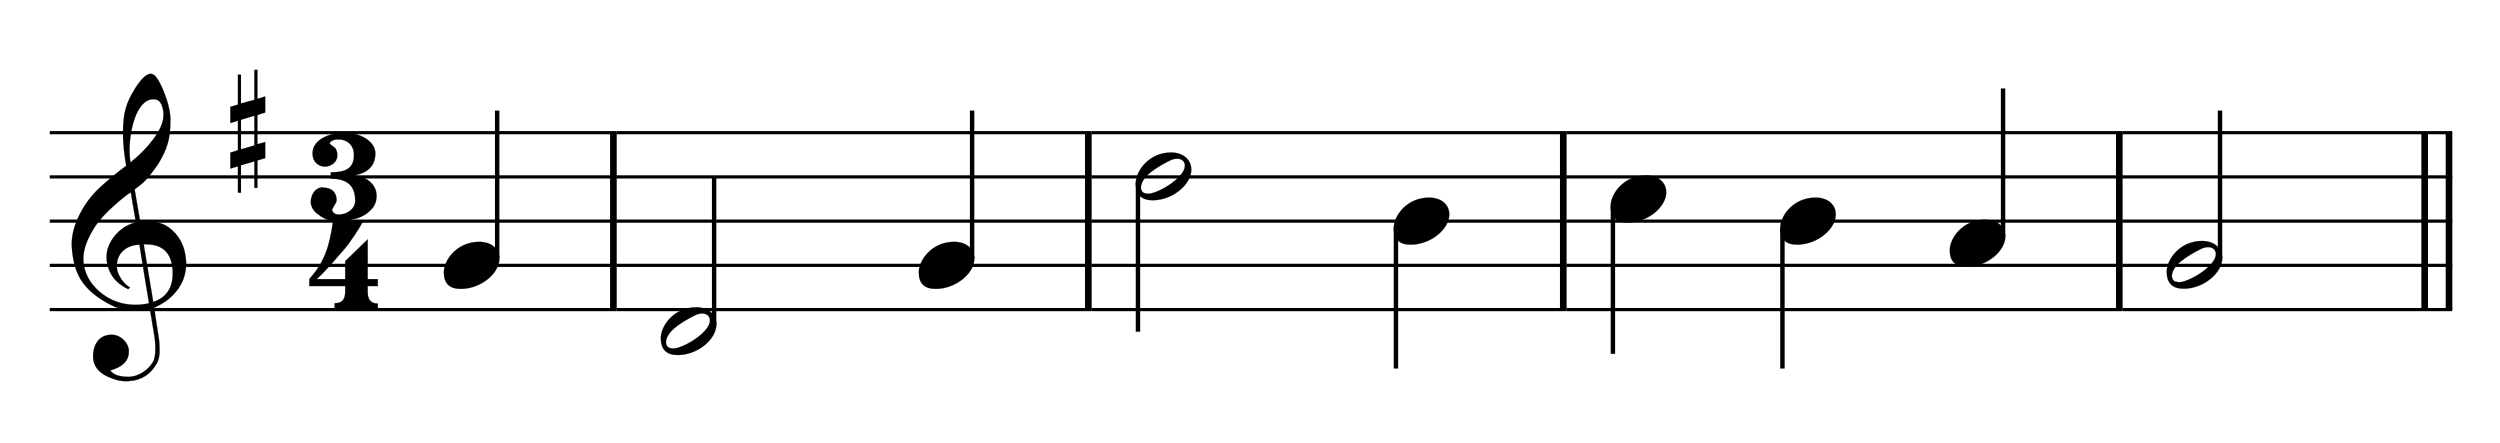
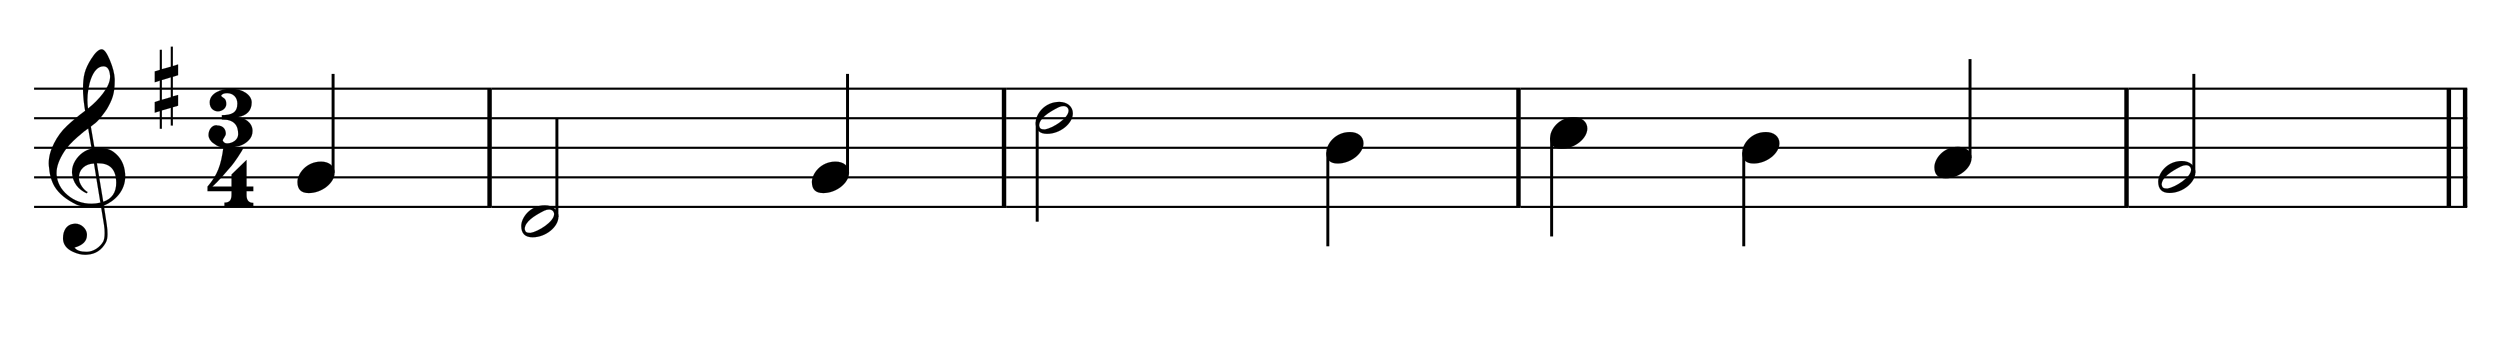
- <svg xmlns="http://www.w3.org/2000/svg" viewBox="0 0 407 72" version="1.1" overflow="visible" id="l19nj5e9">
+ <svg xmlns="http://www.w3.org/2000/svg" viewBox="0 0 609 88" version="1.1" overflow="visible" id="l19nj5e9">
  <defs>
    <g id="E050-l19nj5e9">
      <path transform="scale(1,-1)" d="M441 -245c-23 -4 -48 -6 -76 -6c-59 0 -102 7 -130 20c-88 42 -150 93 -187 154c-26 44 -43 103 -48 176c0 6 -1 13 -1 19c0 54 15 111 45 170c29 57 65 106 110 148s96 85 153 127c-3 16 -8 46 -13 92c-4 43 -5 73 -5 89c0 117 16 172 69 257c34 54 64 82 89 82 c21 0 43 -30 69 -92s39 -115 41 -159v-15c0 -109 -21 -162 -67 -241c-13 -20 -63 -90 -98 -118c-13 -9 -25 -19 -37 -29l31 -181c8 1 18 2 28 2c58 0 102 -12 133 -35c59 -43 92 -104 98 -184c1 -7 1 -15 1 -22c0 -123 -87 -209 -181 -248c8 -57 17 -110 25 -162 c5 -31 6 -58 6 -80c0 -30 -5 -53 -14 -70c-35 -64 -88 -99 -158 -103c-5 0 -11 -1 -16 -1c-37 0 -72 10 -108 27c-50 24 -77 59 -80 105v11c0 29 7 55 20 76c18 28 45 42 79 44h6c49 0 93 -42 97 -87v-9c0 -51 -34 -86 -105 -106c17 -24 51 -36 102 -36c62 0 116 43 140 85 c9 16 13 41 13 74c0 20 -1 42 -5 67c-8 53 -18 106 -26 159zM461 939c-95 0 -135 -175 -135 -286c0 -24 2 -48 5 -71c50 39 92 82 127 128c40 53 60 100 60 140v8c-4 53 -22 81 -55 81h-2zM406 119l54 -326c73 25 110 78 110 161c0 7 0 15 -1 23c-7 95 -57 142 -151 142h-12 zM382 117c-72 -2 -128 -47 -128 -120v-7c2 -46 43 -99 75 -115c-3 -2 -7 -5 -10 -10c-70 33 -116 88 -123 172v11c0 68 44 126 88 159c23 17 49 29 78 36l-29 170c-21 -13 -52 -37 -92 -73c-50 -44 -86 -84 -109 -119c-45 -69 -67 -130 -67 -182v-13c5 -68 35 -127 93 -176 s125 -73 203 -73c25 0 50 3 75 9c-19 111 -36 221 -54 331z" />
    </g>
    <g id="E262-l19nj5e9">
      <path transform="scale(1,-1)" d="M136 186v169h17v-164l44 14v-91l-44 -14v-165l44 12v-91l-44 -13v-155h-17v150l-76 -22v-155h-17v149l-43 -13v90l43 14v167l-43 -14v92l43 13v169h17v-163zM60 73v-167l76 22v168z" />
    </g>
    <g id="E083-l19nj5e9">
      <path transform="scale(1,-1)" d="M208 250c97 0 177 -52 177 -116c0 -69 -40 -111 -118 -125c56 -5 125 -44 125 -116c0 -31 -10 -57 -31 -78c-19 -21 -45 -38 -78 -49l-50 -11c-15 -3 -36 -7 -55 -7c-50 0 -86 16 -113 38c-16 10 -23 18 -34 34c-7 13 -11 25 -11 38c0 43 27 83 68 83l3 -2 c61 0 75 -42 75 -70c0 -19 -24 -42 -26 -57c7 -17 20 -25 37 -25c44 0 94 29 94 78c0 75 -34 125 -138 125v36c84 0 131 22 131 98c0 54 -37 88 -87 88c-26 0 -43 -7 -51 -22c15 -22 44 -16 44 -70c0 -37 -37 -62 -71 -62c-22 0 -69 15 -69 76c0 79 101 116 178 116z" />
    </g>
    <g id="E084-l19nj5e9">
      <path transform="scale(1,-1)" d="M20 -78c84 97 114 180 134 329h170c-13 -32 -82 -132 -99 -151l-84 -97c-33 -36 -59 -63 -80 -81h162v102l127 123v-225h57v-39h-57v-34c0 -43 19 -65 57 -65v-34h-244v36c48 0 60 26 60 70v27h-203v39z" />
    </g>
    <g id="E0A4-l19nj5e9">
      <path transform="scale(1,-1)" d="M0 -39c0 68 73 172 200 172c66 0 114 -37 114 -95c0 -84 -106 -171 -218 -171c-64 0 -96 30 -96 94z" />
    </g>
    <g id="E0A3-l19nj5e9">
      <path transform="scale(1,-1)" d="M278 64c0 22 -17 39 -43 39c-12 0 -26 -3 -41 -10c-85 -43 -165 -94 -165 -156c5 -25 15 -32 49 -32c67 11 200 95 200 159zM0 -36c0 68 73 174 200 174c66 0 114 -39 114 -97c0 -84 -106 -173 -218 -173c-64 0 -96 32 -96 96z" />
    </g>
  </defs>
  <style type="text/css">#l19nj5e9 g.ending, #l19nj5e9 g.fing, #l19nj5e9 g.reh, #l19nj5e9 g.tempo {font-weight:bold;}#l19nj5e9 g.dir, #l19nj5e9 g.dynam, #l19nj5e9 g.mNum {font-style:italic;}#l19nj5e9 g.label {font-weight:normal;}#l19nj5e9 ellipse, #l19nj5e9 path, #l19nj5e9 polygon, #l19nj5e9 polyline, #l19nj5e9 rect {stroke:currentColor}#l19nj5e9 g.cursor {fill:dodgerblue; color:dodgerblue;}#l19nj5e9 g.cursor.chord {fill:limegreen; color:limegreen;}</style>
-   <svg class="definition-scale" color="currentColor" fill="currentColor" font-family="Times, serif" viewBox="0 0 10170 1800">
+   <svg class="definition-scale" color="currentColor" fill="currentColor" font-family="Times, serif" viewBox="0 0 15210 2200">
    <g class="page-margin" transform="translate(200, 0)">
      <g id="v3bpgbh" class="mdiv pageMilestone" />
      <g id="wtn72u" class="score pageMilestone" />
      <g id="e11rutd2" class="system">
        <g id="yhbsl03" class="section systemMilestone" />
        <g id="y23h8om" class="section systemMilestone" />
        <g id="lzosgrv" class="measure">
          <g id="ushell2" class="mNum">
            <text y="297" text-anchor="middle" font-size="0px" />
          </g>
          <g id="va734np" class="staff">
-             <path d="M0 540 L2307 540" stroke-width="13" />
-             <path d="M0 720 L2307 720" stroke-width="13" />
-             <path d="M0 900 L2307 900" stroke-width="13" />
-             <path d="M0 1080 L2307 1080" stroke-width="13" />
-             <path d="M0 1260 L2307 1260" stroke-width="13" />
+             <path d="M0 540 L2787 540" stroke-width="13" />
+             <path d="M0 720 L2787 720" stroke-width="13" />
+             <path d="M0 900 L2787 900" stroke-width="13" />
+             <path d="M0 1080 L2787 1080" stroke-width="13" />
+             <path d="M0 1260 L2787 1260" stroke-width="13" />
            <g id="k16e8mly" class="clef">
              <use href="#E050-l19nj5e9" transform="translate(90, 1080) scale(0.72, 0.72)" />
            </g>
            <g id="l1b9tw60" class="keySig">
              <g id="m13k1pa7" class="keyAccid">
                <use href="#E262-l19nj5e9" transform="translate(735, 540) scale(0.72, 0.72)" />
              </g>
            </g>
            <g id="n1rpc8a2" class="meterSig">
              <use href="#E083-l19nj5e9" transform="translate(1048, 720) scale(0.72, 0.72)" />
              <use href="#E084-l19nj5e9" transform="translate(1042, 1080) scale(0.72, 0.72)" />
            </g>
            <g id="w1cybpcc" class="layer">
              <g id="x15wwqth" class="note">
                <g class="notehead">
                  <use href="#E0A4-l19nj5e9" transform="translate(1604, 1080) scale(0.72, 0.72)" />
                </g>
                <g id="u6oscn4" class="stem">
                  <path d="M1821 1052 L1821 450" stroke-width="18" />
                </g>
              </g>
            </g>
          </g>
          <g id="t1kzq82m" class="barLine">
-             <path d="M2294 540 L2294 1260" stroke-width="27" />
+             <path d="M2774 540 L2774 1260" stroke-width="27" />
          </g>
        </g>
        <g id="yv3lqdm" class="measure">
          <g id="hju2rxn" class="staff">
-             <path d="M2307 540 L4240 540" stroke-width="13" />
-             <path d="M2307 720 L4240 720" stroke-width="13" />
-             <path d="M2307 900 L4240 900" stroke-width="13" />
-             <path d="M2307 1080 L4240 1080" stroke-width="13" />
-             <path d="M2307 1260 L4240 1260" stroke-width="13" />
+             <path d="M2787 540 L5920 540" stroke-width="13" />
+             <path d="M2787 720 L5920 720" stroke-width="13" />
+             <path d="M2787 900 L5920 900" stroke-width="13" />
+             <path d="M2787 1080 L5920 1080" stroke-width="13" />
+             <path d="M2787 1260 L5920 1260" stroke-width="13" />
            <g id="izodm98" class="layer">
              <g id="j1mj6nxn" class="note">
                <g class="notehead">
-                   <use href="#E0A3-l19nj5e9" transform="translate(2487, 1350) scale(0.72, 0.72)" />
+                   <use href="#E0A3-l19nj5e9" transform="translate(2967, 1350) scale(0.72, 0.72)" />
                </g>
                <g id="vyt4ad" class="stem">
-                   <path d="M2704 1322 L2704 720" stroke-width="18" />
+                   <path d="M3184 1322 L3184 720" stroke-width="18" />
                </g>
              </g>
              <g id="k1d0qcvg" class="note">
                <g class="notehead">
-                   <use href="#E0A4-l19nj5e9" transform="translate(3537, 1080) scale(0.72, 0.72)" />
+                   <use href="#E0A4-l19nj5e9" transform="translate(4737, 1080) scale(0.72, 0.72)" />
                </g>
                <g id="w19obtds" class="stem">
-                   <path d="M3754 1052 L3754 450" stroke-width="18" />
+                   <path d="M4954 1052 L4954 450" stroke-width="18" />
                </g>
              </g>
            </g>
          </g>
          <g id="g14xmp24" class="barLine">
-             <path d="M4227 540 L4227 1260" stroke-width="27" />
+             <path d="M5907 540 L5907 1260" stroke-width="27" />
          </g>
        </g>
        <g id="leeh8fz" class="measure">
          <g id="u1bb0tuc" class="staff">
-             <path d="M4240 540 L6173 540" stroke-width="13" />
-             <path d="M4240 720 L6173 720" stroke-width="13" />
-             <path d="M4240 900 L6173 900" stroke-width="13" />
-             <path d="M4240 1080 L6173 1080" stroke-width="13" />
-             <path d="M4240 1260 L6173 1260" stroke-width="13" />
+             <path d="M5920 540 L9053 540" stroke-width="13" />
+             <path d="M5920 720 L9053 720" stroke-width="13" />
+             <path d="M5920 900 L9053 900" stroke-width="13" />
+             <path d="M5920 1080 L9053 1080" stroke-width="13" />
+             <path d="M5920 1260 L9053 1260" stroke-width="13" />
            <g id="v6sh6uc" class="layer">
              <g id="wgj8qwy" class="note">
                <g class="notehead">
-                   <use href="#E0A3-l19nj5e9" transform="translate(4420, 720) scale(0.72, 0.72)" />
+                   <use href="#E0A3-l19nj5e9" transform="translate(6100, 720) scale(0.72, 0.72)" />
                </g>
                <g id="xm40ctx" class="stem">
-                   <path d="M4429 745 L4429 1350" stroke-width="18" />
+                   <path d="M6109 745 L6109 1350" stroke-width="18" />
                </g>
              </g>
              <g id="xfggj11" class="note">
                <g class="notehead">
-                   <use href="#E0A4-l19nj5e9" transform="translate(5470, 900) scale(0.72, 0.72)" />
+                   <use href="#E0A4-l19nj5e9" transform="translate(7870, 900) scale(0.72, 0.72)" />
                </g>
                <g id="yvzjjlx" class="stem">
-                   <path d="M5479 928 L5479 1500" stroke-width="18" />
+                   <path d="M7879 928 L7879 1500" stroke-width="18" />
                </g>
              </g>
            </g>
          </g>
          <g id="t3elz0m" class="barLine">
-             <path d="M6160 540 L6160 1260" stroke-width="27" />
+             <path d="M9040 540 L9040 1260" stroke-width="27" />
          </g>
        </g>
        <g id="y1waypqj" class="measure">
          <g id="hzub3xf" class="staff">
-             <path d="M6173 540 L8436 540" stroke-width="13" />
-             <path d="M6173 720 L8436 720" stroke-width="13" />
-             <path d="M6173 900 L8436 900" stroke-width="13" />
-             <path d="M6173 1080 L8436 1080" stroke-width="13" />
-             <path d="M6173 1260 L8436 1260" stroke-width="13" />
+             <path d="M9053 540 L12756 540" stroke-width="13" />
+             <path d="M9053 720 L12756 720" stroke-width="13" />
+             <path d="M9053 900 L12756 900" stroke-width="13" />
+             <path d="M9053 1080 L12756 1080" stroke-width="13" />
+             <path d="M9053 1260 L12756 1260" stroke-width="13" />
            <g id="izv1mc9" class="layer">
              <g id="j14qhuvu" class="note">
                <g class="notehead">
-                   <use href="#E0A4-l19nj5e9" transform="translate(6353, 810) scale(0.72, 0.72)" />
+                   <use href="#E0A4-l19nj5e9" transform="translate(9233, 810) scale(0.72, 0.72)" />
                </g>
                <g id="z4bj489" class="stem">
-                   <path d="M6362 838 L6362 1440" stroke-width="18" />
+                   <path d="M9242 838 L9242 1440" stroke-width="18" />
                </g>
              </g>
              <g id="k1dict13" class="note">
                <g class="notehead">
-                   <use href="#E0A4-l19nj5e9" transform="translate(7043, 900) scale(0.72, 0.72)" />
+                   <use href="#E0A4-l19nj5e9" transform="translate(10403, 900) scale(0.72, 0.72)" />
                </g>
                <g id="a1tqy1kq" class="stem">
-                   <path d="M7052 928 L7052 1500" stroke-width="18" />
+                   <path d="M10412 928 L10412 1500" stroke-width="18" />
                </g>
              </g>
              <g id="lcz237t" class="note">
                <g class="notehead">
-                   <use href="#E0A4-l19nj5e9" transform="translate(7733, 990) scale(0.72, 0.72)" />
+                   <use href="#E0A4-l19nj5e9" transform="translate(11573, 990) scale(0.72, 0.72)" />
                </g>
                <g id="bb8g0u0" class="stem">
-                   <path d="M7950 962 L7950 360" stroke-width="18" />
+                   <path d="M11790 962 L11790 360" stroke-width="18" />
                </g>
              </g>
            </g>
          </g>
          <g id="gjwwkjn" class="barLine">
-             <path d="M8423 540 L8423 1260" stroke-width="27" />
+             <path d="M12743 540 L12743 1260" stroke-width="27" />
          </g>
        </g>
        <g id="mwxt00x" class="measure">
          <g id="v1bpmbr1" class="staff">
-             <path d="M8436 540 L9778 540" stroke-width="13" />
-             <path d="M8436 720 L9778 720" stroke-width="13" />
-             <path d="M8436 900 L9778 900" stroke-width="13" />
-             <path d="M8436 1080 L9778 1080" stroke-width="13" />
-             <path d="M8436 1260 L9778 1260" stroke-width="13" />
+             <path d="M12756 540 L14818 540" stroke-width="13" />
+             <path d="M12756 720 L14818 720" stroke-width="13" />
+             <path d="M12756 900 L14818 900" stroke-width="13" />
+             <path d="M12756 1080 L14818 1080" stroke-width="13" />
+             <path d="M12756 1260 L14818 1260" stroke-width="13" />
            <g id="w1m11mph" class="layer">
              <g id="x1oxd4nf" class="note">
                <g class="notehead">
-                   <use href="#E0A3-l19nj5e9" transform="translate(8616, 1080) scale(0.72, 0.72)" />
+                   <use href="#E0A3-l19nj5e9" transform="translate(12936, 1080) scale(0.72, 0.72)" />
                </g>
                <g id="cfjak8c" class="stem">
-                   <path d="M8833 1052 L8833 450" stroke-width="18" />
+                   <path d="M13153 1052 L13153 450" stroke-width="18" />
                </g>
              </g>
            </g>
          </g>
          <g id="u4oqxce" class="barLine">
-             <path d="M9666 540 L9666 1260" stroke-width="27" />
-             <path d="M9765 540 L9765 1260" stroke-width="27" />
+             <path d="M14706 540 L14706 1260" stroke-width="27" />
+             <path d="M14805 540 L14805 1260" stroke-width="27" />
          </g>
        </g>
        <g id="h1wvbc8t" class="systemMilestoneEnd y23h8om" />
        <g id="i4s4uc4" class="systemMilestoneEnd yhbsl03" />
      </g>
      <g id="jo3qcsy" class="pageMilestoneEnd wtn72u" />
      <g id="kgtp1zt" class="pageMilestoneEnd v3bpgbh" />
    </g>
  </svg>
</svg>
